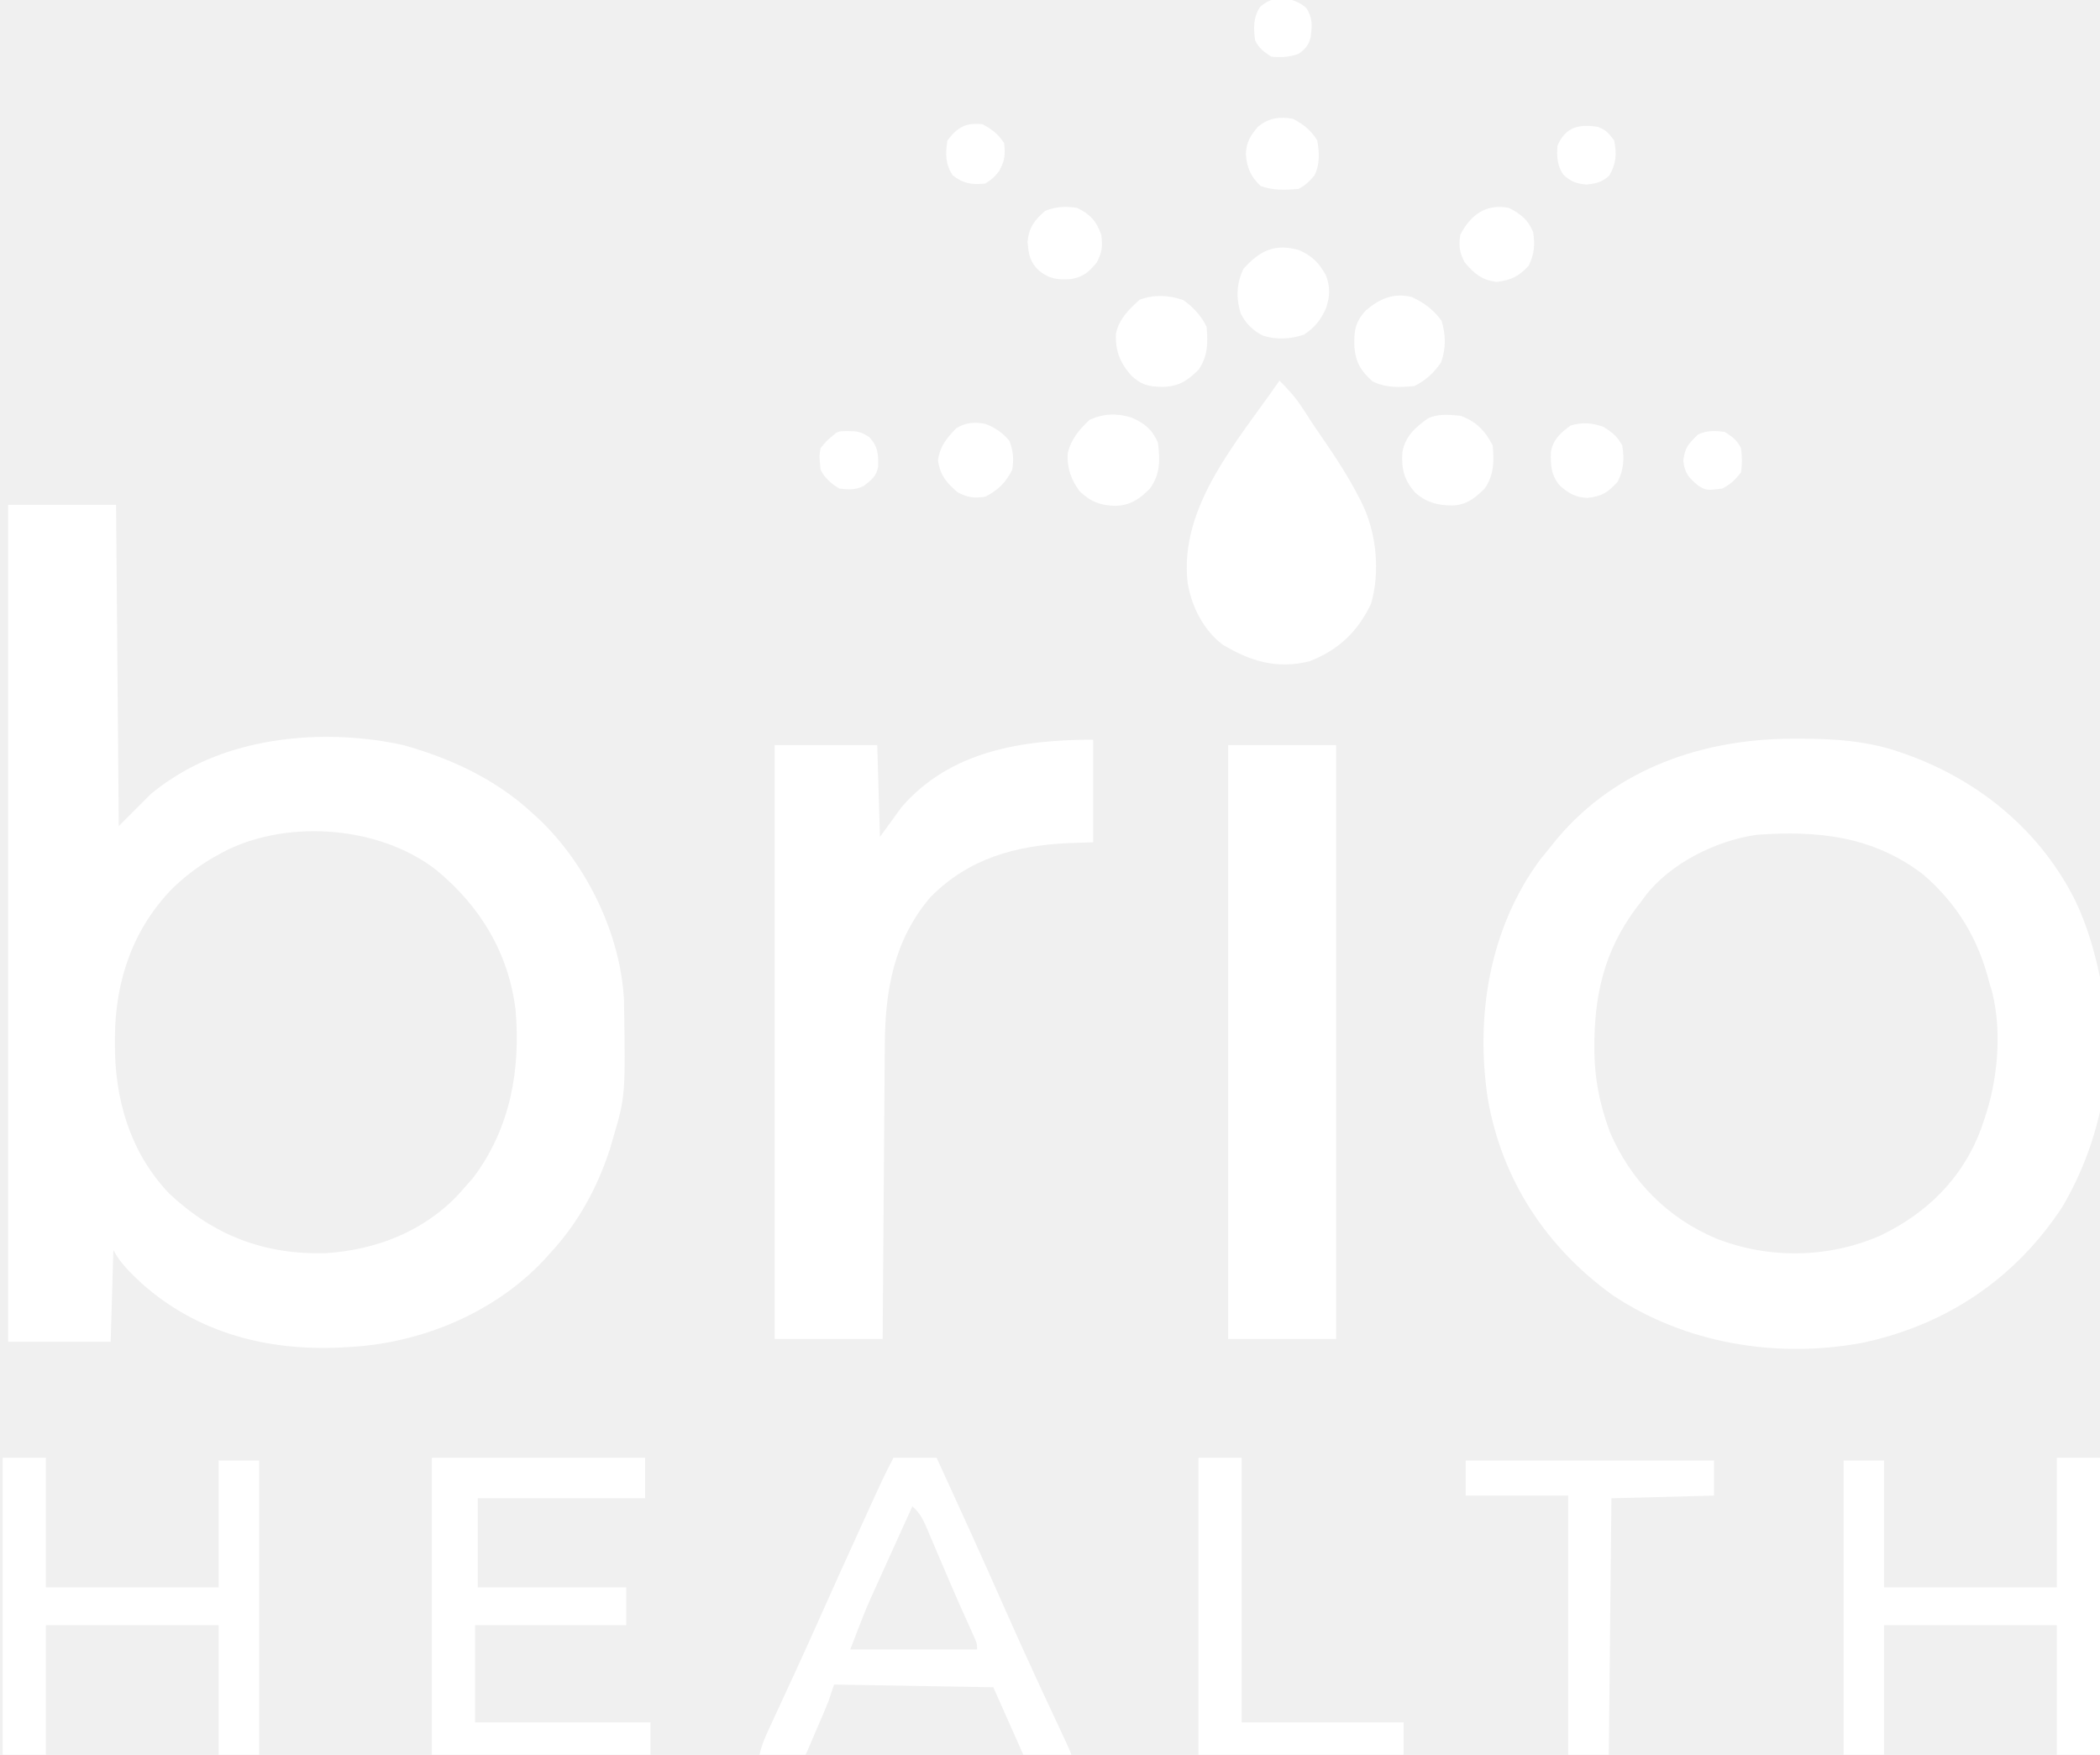
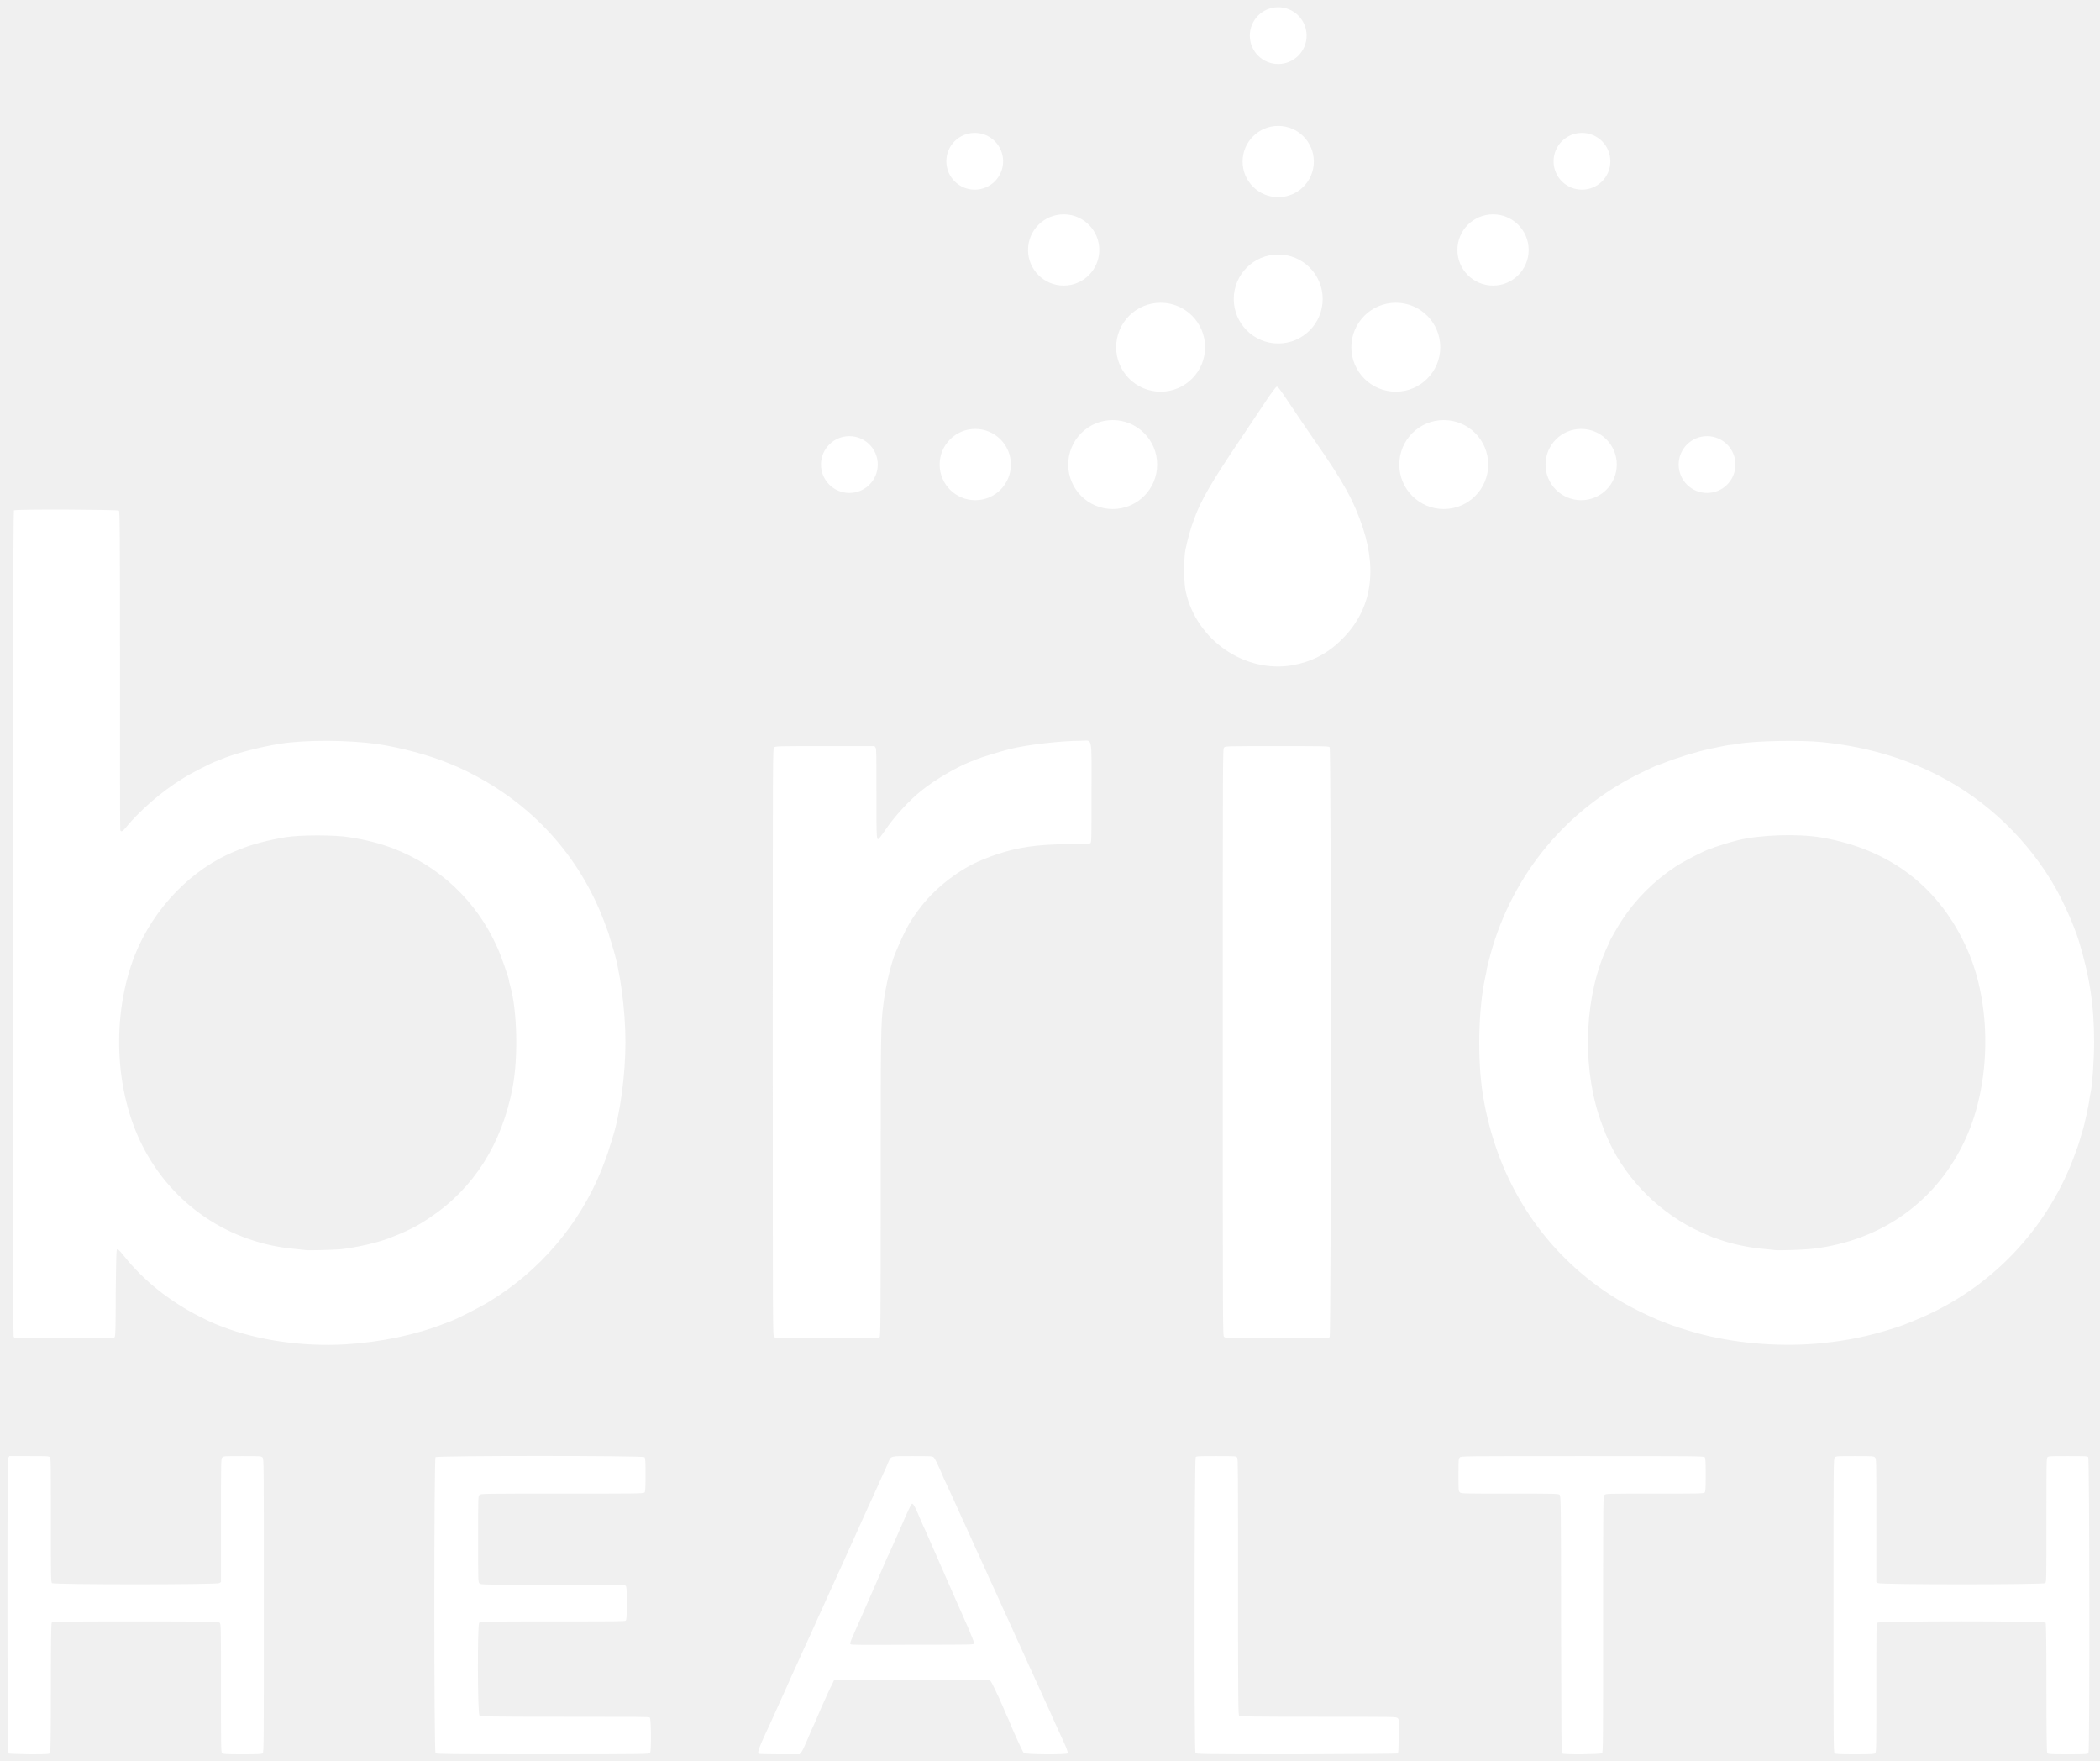
- <svg xmlns="http://www.w3.org/2000/svg" viewBox="150 218 778 650" role="img" aria-label="Brio Health">
-   <defs>
-     <mask id="counters" maskUnits="userSpaceOnUse" x="150" y="218" width="778" height="650">
-       <rect x="150" y="218" width="778" height="650" fill="#fff" />
-       <path d="M0 0 C12.681 10.963 20.423 23.875 24.5 40.062 C25.034 41.83 25.034 41.83 25.578 43.633 C29.264 58.566 27.592 76.659 22.5 91.062 C22.149 92.109 21.799 93.156 21.438 94.234 C14.62 112.508 1.403 125.496 -16 133.812 C-35.222 142.16 -57.154 142.479 -76.657 134.856 C-94.733 127.237 -108.275 113.541 -116.047 95.465 C-119.926 84.979 -121.879 75.172 -121.812 64 C-121.807 62.998 -121.801 61.997 -121.795 60.965 C-121.484 41.622 -116.804 25.38 -104.5 10.062 C-104.054 9.441 -103.608 8.82 -103.148 8.18 C-93.854 -4.08 -76.847 -12.513 -61.824 -14.691 C-39.072 -16.376 -18.59 -14.234 0 0 Z " fill="#000" transform="translate(862.5,541.9375)" />
-       <path d="M0 0 C16.316 13.425 26.788 30.705 29.415 51.772 C31.334 74.071 27.5 95.501 13.977 113.709 C12.814 115.084 11.626 116.439 10.415 117.772 C9.434 118.89 9.434 118.89 8.434 120.03 C-4.53 133.962 -22.358 140.826 -41.105 141.991 C-63.694 142.558 -82.285 135.457 -98.898 119.897 C-113.525 104.544 -119.192 84.622 -119.023 63.897 C-119.019 63.238 -119.016 62.579 -119.012 61.9 C-118.844 40.906 -112.278 21.572 -97.277 6.444 C-91.838 1.319 -86.194 -2.753 -79.585 -6.228 C-78.869 -6.607 -78.152 -6.986 -77.414 -7.376 C-53.963 -18.759 -20.753 -16.074 0 0 Z " fill="#000" transform="translate(311.5854,540.228)" />
-       <path d="M0 0 C3.092 2.6 4.294 5.541 5.855 9.223 C6.25 10.143 6.25 10.143 6.652 11.082 C7.504 13.073 8.346 15.068 9.188 17.062 C10.06 19.109 10.934 21.155 11.809 23.201 C12.389 24.557 12.967 25.914 13.545 27.271 C16.216 33.534 18.986 39.752 21.815 45.946 C24 50.787 24 50.787 24 53 C8.49 53 -7.02 53 -23 53 C-17.375 38.374 -17.375 38.374 -14.844 32.773 C-14.574 32.174 -14.305 31.575 -14.027 30.958 C-13.188 29.095 -12.344 27.235 -11.5 25.375 C-10.938 24.13 -10.377 22.886 -9.816 21.641 C-6.56 14.42 -3.281 7.209 0 0 Z " fill="#000" transform="translate(488,776)" />
-     </mask>
-   </defs>
-   <g mask="url(#counters)">
-     <path d="M0 0 C13.2 0 26.4 0 40 0 C40.33 39.27 40.66 78.54 41 119 C44.96 115.04 48.92 111.08 53 107 C55.485 105.024 57.729 103.29 60.375 101.625 C60.999 101.223 61.622 100.82 62.265 100.406 C86.205 85.402 118.94 83.004 146.309 88.969 C163.81 93.858 180.572 101.574 194 114 C194.764 114.684 195.529 115.369 196.316 116.074 C214.186 132.887 226.957 158.932 228.177 183.577 C228.726 219.077 228.726 219.077 224 235 C223.649 236.225 223.299 237.449 222.938 238.711 C218.358 252.864 211.122 266.091 201 277 C200.18 277.911 199.36 278.823 198.516 279.762 C179.899 299.507 152.919 310.61 126 312 C125.134 312.049 124.268 312.098 123.375 312.149 C96.12 313.486 70.107 306.813 49.442 288.352 C45.556 284.709 41.405 280.81 39 276 C38.67 287.22 38.34 298.44 38 310 C25.46 310 12.92 310 0 310 C0 207.7 0 105.4 0 0 Z " fill="#FFFFFF" transform="translate(153,405)" />
-     <path d="M0 0 C0.721 -0.002 1.443 -0.004 2.186 -0.006 C14.883 -0.002 27.484 0.754 39.562 5 C40.312 5.258 41.061 5.516 41.832 5.782 C69 15.473 91.772 34.242 104.672 60.27 C108.953 69.366 111.618 78.548 113.688 88.375 C113.952 89.508 113.952 89.508 114.223 90.664 C120.392 118.377 114.033 149.327 99.688 173.5 C82.168 200.188 56.442 217.381 25.287 223.854 C-6.273 229.639 -39.858 224.064 -66.688 206.258 C-91.39 188.54 -107.936 163.438 -113.125 133.312 C-117.775 102.635 -112.474 70.351 -93.875 45 C-92.374 43.109 -90.854 41.233 -89.312 39.375 C-88.627 38.526 -87.941 37.676 -87.234 36.801 C-65.218 10.83 -33.107 0.039 0 0 Z " fill="#FFFFFF" transform="translate(814.3125,491.625)" />
-     <path d="M0 0 C0 12.54 0 25.08 0 38 C-4.517 38.155 -4.517 38.155 -9.125 38.312 C-28.733 39.206 -46.091 43.948 -60.285 58.312 C-73.852 74.206 -77.099 92.87 -77.205 113.129 C-77.215 114.311 -77.225 115.492 -77.235 116.709 C-77.267 120.589 -77.292 124.468 -77.316 128.348 C-77.336 131.048 -77.358 133.748 -77.379 136.448 C-77.429 142.812 -77.474 149.175 -77.517 155.539 C-77.567 162.79 -77.622 170.04 -77.677 177.291 C-77.791 192.194 -77.897 207.097 -78 222 C-91.2 222 -104.4 222 -118 222 C-118 149.4 -118 76.8 -118 2 C-105.46 2 -92.92 2 -80 2 C-79.67 13.22 -79.34 24.44 -79 36 C-76.36 32.37 -73.72 28.74 -71 25 C-52.979 4.096 -26.142 0 0 0 Z " fill="#FFFFFF" transform="translate(555,492)" />
-     <path d="M0 0 C13.2 0 26.4 0 40 0 C40 72.6 40 145.2 40 220 C26.8 220 13.6 220 0 220 C0 147.4 0 74.8 0 0 Z " fill="#FFFFFF" transform="translate(605,494)" />
-     <path d="M0 0 C5.28 0 10.56 0 16 0 C24.396 18.266 32.726 36.556 40.845 54.947 C44.825 63.955 48.869 72.93 53.008 81.867 C53.425 82.769 53.843 83.67 54.273 84.599 C56.313 88.999 58.359 93.395 60.414 97.788 C61.151 99.372 61.888 100.955 62.625 102.539 C62.968 103.267 63.311 103.996 63.664 104.746 C66 109.774 66 109.774 66 112 C60.39 112 54.78 112 49 112 C45.04 103.09 41.08 94.18 37 85 C7.795 84.505 7.795 84.505 -22 84 C-22.66 85.98 -23.32 87.96 -24 90 C-24.689 91.723 -25.399 93.438 -26.129 95.145 C-26.524 96.068 -26.919 96.992 -27.326 97.943 C-27.734 98.89 -28.142 99.837 -28.562 100.812 C-28.974 101.779 -29.386 102.745 -29.811 103.74 C-30.204 104.657 -30.598 105.575 -31.004 106.52 C-31.363 107.356 -31.722 108.192 -32.092 109.054 C-33 111 -33 111 -34 112 C-36.697 112.073 -39.367 112.092 -42.062 112.062 C-42.821 112.058 -43.58 112.053 -44.361 112.049 C-46.241 112.037 -48.12 112.019 -50 112 C-49.351 107.608 -47.727 103.861 -45.859 99.875 C-45.541 99.185 -45.223 98.494 -44.895 97.783 C-44.21 96.296 -43.521 94.81 -42.831 93.326 C-40.986 89.358 -39.159 85.381 -37.328 81.406 C-36.958 80.604 -36.588 79.801 -36.206 78.974 C-32.917 71.84 -29.699 64.676 -26.5 57.5 C-21.88 47.157 -17.213 36.836 -12.508 26.532 C-11.803 24.988 -11.099 23.444 -10.395 21.9 C-3.64 7.086 -3.64 7.086 0 0 Z " fill="#FFFFFF" transform="translate(481,758)" />
-     <path d="M0 0 C3.296 3.238 6.056 6.302 8.562 10.188 C9.585 11.763 9.585 11.763 10.629 13.371 C11.003 13.948 11.377 14.526 11.762 15.121 C13.115 17.174 14.505 19.199 15.902 21.223 C20.879 28.466 25.644 35.717 29.625 43.562 C29.943 44.18 30.262 44.798 30.59 45.435 C35.947 56.426 37.392 70.856 33.938 82.617 C29.093 92.964 21.67 99.944 11 104 C-0.969 106.889 -10.519 104.039 -21.012 97.805 C-28.162 92.437 -32.538 83.64 -34 75 C-37.291 46.315 -15.234 22.189 0 0 Z " fill="#FFFFFF" transform="translate(624,359)" />
-     <path d="M0 0 C26.07 0 52.14 0 79 0 C79 4.95 79 9.9 79 15 C58.54 15 38.08 15 17 15 C17 25.89 17 36.78 17 48 C35.15 48 53.3 48 72 48 C72 52.62 72 57.24 72 62 C53.52 62 35.04 62 16 62 C16 73.88 16 85.76 16 98 C37.45 98 58.9 98 81 98 C81 102.62 81 107.24 81 112 C54.27 112 27.54 112 0 112 C0 75.04 0 38.08 0 0 Z " fill="#FFFFFF" transform="translate(310,758)" />
-     <path d="M0 0 C5.28 0 10.56 0 16 0 C16 36.96 16 73.92 16 112 C10.72 112 5.44 112 0 112 C0 95.5 0 79 0 62 C-21.12 62 -42.24 62 -64 62 C-64 78.5 -64 95 -64 112 C-68.95 112 -73.9 112 -79 112 C-79 75.37 -79 38.74 -79 1 C-74.05 1 -69.1 1 -64 1 C-64 16.51 -64 32.02 -64 48 C-42.88 48 -21.76 48 0 48 C0 32.16 0 16.32 0 0 Z " fill="#FFFFFF" transform="translate(912,758)" />
-     <path d="M0 0 C5.28 0 10.56 0 16 0 C16 15.84 16 31.68 16 48 C37.12 48 58.24 48 80 48 C80 32.49 80 16.98 80 1 C84.95 1 89.9 1 95 1 C95 37.63 95 74.26 95 112 C90.05 112 85.1 112 80 112 C80 95.5 80 79 80 62 C58.88 62 37.76 62 16 62 C16 78.5 16 95 16 112 C10.72 112 5.44 112 0 112 C0 75.04 0 38.08 0 0 Z " fill="#FFFFFF" transform="translate(151,758)" />
-     <path d="M0 0 C30.36 0 60.72 0 92 0 C92 4.29 92 8.58 92 13 C79.46 13.33 66.92 13.66 54 14 C53.67 46.01 53.34 78.02 53 111 C48.05 111 43.1 111 38 111 C38 78.66 38 46.32 38 13 C25.46 13 12.92 13 0 13 C0 8.71 0 4.42 0 0 Z " fill="#FFFFFF" transform="translate(693,759)" />
-     <path d="M0 0 C5.28 0 10.56 0 16 0 C16 32.34 16 64.68 16 98 C35.8 98 55.6 98 76 98 C76 102.62 76 107.24 76 112 C50.92 112 25.84 112 0 112 C0 75.04 0 38.08 0 0 Z " fill="#FFFFFF" transform="translate(594,758)" />
-     <path d="M0 0 C5.675 1.927 9.321 5.641 12 11 C12.557 16.957 12.522 21.952 9 27 C5.238 30.692 2.155 33.14 -3.188 33.25 C-8.586 33.146 -12.648 32.123 -16.766 28.406 C-20.869 23.727 -21.824 19.719 -21.457 13.551 C-20.398 7.642 -16.716 4.351 -12 1 C-8.303 -0.849 -4.044 -0.336 0 0 Z " fill="#FFFFFF" transform="translate(691,372)" />
-     <path d="M0 0 C4.621 2.146 8.047 4.7 11.062 8.812 C12.66 14.245 12.733 18.883 10.875 24.25 C8.263 28.081 5.197 30.902 1 33 C-4.61 33.512 -9.448 33.763 -14.562 31.25 C-18.846 27.296 -20.655 24.427 -21.238 18.633 C-21.409 12.879 -21.091 9.398 -17 5 C-11.855 0.622 -6.752 -1.611 0 0 Z " fill="#FFFFFF" transform="translate(673,328)" />
-     <path d="M0 0 C3.777 2.635 6.604 5.707 8.688 9.875 C9.245 15.832 9.209 20.827 5.688 25.875 C1.475 30.009 -1.647 32.034 -7.562 32.188 C-12.679 32.114 -15.494 31.512 -19.312 27.875 C-23.442 23.109 -25.199 18.68 -24.867 12.34 C-23.652 6.942 -20.083 3.449 -16.062 -0.125 C-10.686 -2.08 -5.376 -1.826 0 0 Z " fill="#FFFFFF" transform="translate(588.3125,329.125)" />
-     <path d="M0 0 C4.726 2.099 7.635 4.443 9.719 9.305 C10.483 15.778 10.641 20.881 6.719 26.305 C2.873 30.18 -0.42 32.459 -5.906 32.68 C-11.484 32.599 -15.229 31.161 -19.281 27.305 C-22.448 23.109 -24.031 18.592 -23.73 13.32 C-22.565 8.089 -19.437 4.38 -15.594 0.805 C-10.372 -1.56 -5.492 -1.674 0 0 Z " fill="#FFFFFF" transform="translate(569.2812,372.6953)" />
-     <path d="M0 0 C4.719 2.037 7.496 4.741 9.957 9.246 C11.674 13.583 11.575 17.14 10.07 21.527 C8.095 25.9 5.916 28.751 1.805 31.387 C-3.062 33.009 -8.322 33.287 -13.266 31.738 C-17.013 29.84 -19.66 27.279 -21.535 23.512 C-23.311 17.797 -23.133 12.297 -20.508 6.949 C-14.442 0.228 -8.957 -2.502 0 0 Z " fill="#FFFFFF" transform="translate(631.1953,310.6133)" />
-     <path d="M0 0 C4.359 2.221 7.168 4.421 9 9 C9.706 13.707 9.453 17.059 7.375 21.375 C3.782 25.346 0.8 26.775 -4.5 27.438 C-10.028 26.746 -12.839 24.374 -16.375 20.188 C-18.326 16.36 -18.607 14.246 -18 10 C-14.201 2.549 -8.391 -1.658 0 0 Z " fill="#FFFFFF" transform="translate(709,295)" />
-     <path d="M0 0 C3.244 2.091 4.934 3.416 6.812 6.812 C7.637 11.843 7.38 15.656 5.125 20.25 C1.496 24.272 -0.678 25.645 -6.125 26.25 C-10.403 26.072 -12.922 24.623 -16.188 21.812 C-19.553 17.998 -19.756 14.164 -19.609 9.254 C-18.8 4.57 -16.088 2.207 -12.312 -0.562 C-7.904 -1.859 -4.279 -1.594 0 0 Z " fill="#FFFFFF" transform="translate(744.1875,376.1875)" />
-     <path d="M0 0 C3.661 1.361 6.369 3.267 8.938 6.25 C10.35 9.906 10.67 13.17 10 17 C7.601 21.798 4.776 24.565 0 27 C-4.246 27.607 -6.36 27.326 -10.188 25.375 C-14.376 21.838 -16.713 19.007 -17.5 13.5 C-16.748 8.238 -14.333 5.407 -10.75 1.625 C-7.116 -0.522 -4.064 -0.763 0 0 Z " fill="#FFFFFF" transform="translate(515,375)" />
-     <path d="M0 0 C4.916 2.367 7.186 4.86 9 10 C9.535 14.284 9.31 16.402 7.312 20.25 C4.337 23.789 2.341 25.606 -2.297 26.387 C-7.128 26.716 -10.245 26.359 -14.062 23.25 C-17.537 20.012 -17.884 17.252 -18.312 12.625 C-17.859 7.364 -15.769 4.517 -11.812 1.125 C-7.795 -0.482 -4.267 -0.67 0 0 Z " fill="#FFFFFF" transform="translate(549,295)" />
-     <path d="M0 0 C3.95 2.087 6.648 4.213 9 8 C9.791 12.364 10.042 17.009 7.945 21.016 C6.194 23.15 4.477 24.761 2 26 C-2.84 26.405 -7.42 26.592 -12 24.875 C-15.629 21.473 -17.155 17.917 -17.438 13 C-17.259 8.754 -15.787 6.239 -13 3 C-9.059 -0.284 -4.989 -0.89 0 0 Z " fill="#FFFFFF" transform="translate(629,262)" />
-     <path d="M0 0 C3.658 2.04 5.669 3.504 8 7 C8.487 11.301 8.282 13.484 6.188 17.312 C4 20 4 20 1 22 C-3.993 22.462 -7 22.086 -11 19 C-13.817 14.774 -13.8 10.964 -13 6 C-9.14 1.023 -6.25 -0.601 0 0 Z " fill="#FFFFFF" transform="translate(514,264)" />
-     <path d="M0 0 C3.543 0.028 4.631 0.238 7.75 2.188 C11.054 5.698 11.139 8.377 11.109 13.051 C10.539 16.638 8.548 18.181 5.75 20.312 C2.601 21.887 0.23 21.66 -3.25 21.312 C-6.227 19.54 -8.678 17.456 -10.25 14.312 C-10.757 9.158 -10.757 9.158 -10.25 6.312 C-7.812 3.375 -7.812 3.375 -5.25 1.312 C-3.69 -0.247 -2.161 0.068 0 0 Z " fill="#FFFFFF" transform="translate(464.25,377.6875)" />
-     <path d="M0 0 C3.123 1.251 3.796 2.174 6 5 C7.043 9.933 6.762 13.712 4.188 18.062 C1.368 20.56 -0.589 20.953 -4.312 21.375 C-8.044 20.995 -10.078 20.283 -12.832 17.691 C-15.095 14.415 -15.318 10.891 -15 7 C-12.011 -0.024 -7.027 -1.111 0 0 Z " fill="#FFFFFF" transform="translate(742,265)" />
-     <path d="M0 0 C2.961 0.543 4.858 1.448 7.152 3.395 C9.516 7.196 9.295 9.957 8.699 14.27 C7.932 17.252 6.643 18.636 4.152 20.395 C0.547 21.596 -2.058 21.721 -5.848 21.395 C-8.601 19.599 -10.374 18.342 -11.848 15.395 C-12.484 10.852 -12.6 6.706 -9.91 2.832 C-6.296 -0.045 -4.488 -0.321 0 0 Z " fill="#FFFFFF" transform="translate(626.8477,217.6055)" />
-     <path d="M0 0 C2.81 1.794 4.509 3.019 6 6 C6.421 9.059 6.485 11.947 6 15 C3.818 17.756 2.128 19.436 -1 21 C-6.864 21.677 -6.864 21.677 -9.758 19.953 C-13.326 17.023 -14.847 15.329 -15.375 10.75 C-14.881 5.807 -13.462 4.462 -10 1 C-6.798 -0.601 -3.474 -0.499 0 0 Z " fill="#FFFFFF" transform="translate(789,378)" />
+ <svg xmlns="http://www.w3.org/2000/svg" viewBox="148 215 784 657" role="img" aria-label="Brio Health">
+   <path fill="#FFFFFF" fill-rule="evenodd" d="M276.8 716.8C290.2 716 303.4 713.2 314 709C314.8 708.7 315.9 708.3 316.4 708.1C318.6 707.3 327.5 702.8 330.7 700.8C349.6 689.3 364.3 672 372.5 651.8C373.9 648.2 374.9 645.6 375.6 643.1C376 641.9 376.5 640.4 376.6 639.9C379.5 631.1 381.5 616.1 381.5 604C381.5 591.9 379.5 576.9 376.6 568.1C376.5 567.6 376 566.1 375.6 564.9C375.3 563.6 374.8 562.2 374.6 561.8C374.4 561.3 374 560.1 373.6 559.1C364.4 534.5 346.6 515 322.9 503.2C320.8 502.2 318.8 501.2 318.4 501.1C318 500.9 316.8 500.4 315.8 500C308.1 496.8 297.9 494.1 288.8 492.7C277.8 491.2 262.2 491.1 252.6 492.6C244.5 493.9 234.8 496.5 230.1 498.6C229.7 498.8 229.1 499 228.8 499.1C227.2 499.6 219.3 503.6 216.2 505.6C208.2 510.5 200.1 517.6 194.8 524.1C193.8 525.3 193.2 525.6 192.9 524.9C192.8 524.6 192.8 497.8 192.8 465.2C192.8 411.8 192.7 406 192.4 405.6C191.9 405.2 154 405 153.2 405.5C152.7 405.9 152.6 713 153.1 713.9L153.5 714.5L172 714.5C188.8 714.5 190.5 714.5 190.8 714.1C191.1 713.8 191.2 710.7 191.2 697.5C191.4 682.8 191.4 681.4 191.8 681.3C192.1 681.2 192.9 682.1 194.2 683.7C201.6 693 211.3 700.7 222.5 706.4C226.5 708.4 227.3 708.8 231 710.2C244.3 715.3 260.9 717.7 276.8 716.8ZM828.6 716.3C838.2 715.3 845.8 713.7 854.9 710.8C858.2 709.8 860.1 709 865.1 706.9C891.3 695.6 911.6 674.4 921.9 647.8C923.7 643 923.9 642.5 924.6 640C925 638.7 925.4 637.3 925.5 637C926.1 635.3 927.9 627.1 928.1 625C928.2 624.2 928.4 623.2 928.5 622.8C929.1 620.3 929.8 610.6 929.8 603.9C929.8 590.1 928.1 579.4 924.1 566.2C923.3 563.5 921.1 557.9 919.1 553.7C910.7 535.3 895.8 518.7 878 508C863.4 499.2 846.9 493.9 828.2 492C820.4 491.2 803.2 491.5 797.1 492.6C796 492.8 794.8 493 794.4 493C794 493 792.6 493.2 791.2 493.5C789.9 493.8 787.8 494.2 786.4 494.5C781.3 495.6 773.8 497.9 768.6 500C767.9 500.2 766.8 500.7 766.1 500.9C765.4 501.2 763.2 502.2 761.2 503.2C733.3 516.5 712.8 541 704.5 571C703.4 575.3 703 576.7 703 577.1C703 577.4 702.8 578.5 702.5 579.7C699.9 591.5 699.5 610.4 701.6 623.6C706.4 653.3 721.4 678.2 744.5 695.1C751.3 700 757.5 703.5 766.6 707.5C768 708.1 773 710 773.2 710C773.3 710 774 710.2 774.6 710.5C776.4 711.1 781.4 712.6 783.9 713.2C798 716.7 814 717.8 828.6 716.3ZM476.4 714.1C476.7 713.8 476.8 708.4 476.8 658.4C476.8 601.7 476.8 597 477.8 589.8C478.6 583.1 480.7 574.3 482.4 570.4C486.2 561.5 487.8 558.6 492 553.2C497.6 546 506.7 539.1 514.8 535.9C517.8 534.7 518.5 534.4 520.1 533.9C528.2 531.2 535.3 530.2 546.6 530.1C552.5 530 554.9 530 555.1 529.7C555.5 529.5 555.5 526.7 555.5 511C555.5 489.1 556 491.5 551.6 491.5C544 491.5 531.3 493 524.9 494.6C520.8 495.7 514.2 497.7 512.6 498.4C512.2 498.6 511.1 499 510.1 499.4C505.2 501.3 497 506.1 492.4 509.8C487.5 513.6 481.7 520 478.3 525.1C477.5 526.2 476.7 527.4 476.4 527.7C475.2 529 475.2 529.4 475.2 511.4C475.2 496.6 475.2 494.6 474.9 494.1L474.5 493.5L456 493.5C437.8 493.5 437.5 493.5 437 494C436.5 494.5 436.5 494.8 436.5 604C436.5 713.2 436.5 713.5 437 714C437.5 714.5 437.8 714.5 456.7 714.5C473.9 714.5 476 714.5 476.4 714.1ZM644.4 714.1C645 713.5 645 494.5 644.4 493.9C644 493.5 641.9 493.5 624.7 493.5C605.8 493.5 605.5 493.5 605 494C604.5 494.5 604.5 494.8 604.5 604C604.5 713.2 604.5 713.5 605 714C605.5 714.5 605.8 714.5 624.7 714.5C641.9 714.5 644 714.5 644.4 714.1ZM262.1 681.6C261.9 681.6 260.2 681.4 258.4 681.2C233.7 679.1 212.5 664.8 201.3 642.9C190.7 622.2 189.6 594 198.3 571.6C205.3 554 219.6 539.2 236.1 532.6C236.5 532.4 237.3 532.1 237.9 531.9C241.9 530.2 248.5 528.5 254.6 527.5C259.9 526.6 273.2 526.6 278.4 527.5C284.9 528.5 289.7 529.8 294.6 531.6C312.1 538.3 325.9 551.3 333.6 568.5C335 571.5 338 580.1 338 580.9C338 581.1 338.2 582.1 338.5 583C341.1 592.2 341.5 609.6 339.4 620.8C335.4 641.9 324.9 658.5 308.6 669.4C303.6 672.8 299.7 674.7 293.2 677.2C288.7 678.9 281.3 680.6 275.1 681.3C272.7 681.5 263.1 681.8 262.1 681.6ZM810.6 681.6C810.2 681.5 808.5 681.4 806.8 681.2C801.2 680.8 793.9 679.2 789.4 677.5C788.7 677.2 788.1 677 787.9 677C787.8 677 787.4 676.8 786.9 676.6C786.5 676.5 784.8 675.7 783.2 675C768.2 668.3 755.5 655.8 748.7 641.1C748.2 639.9 747.6 638.6 747.5 638.4C747 637.2 745.5 633.2 744.8 631C738.5 611.1 739.8 585.9 748.1 568.3C748.6 567.3 749 566.4 749 566.3C749 566 752.2 560.4 753.7 558.2C758.7 550.6 765.6 543.7 773.5 538.5C776.7 536.4 783.4 533 785.9 532C786.7 531.8 787.8 531.4 788.2 531.2C791.6 530.1 793.4 529.5 796.9 528.6C805.2 526.6 819 526.1 828 527.6C853.7 532 872.2 546.2 882.5 569.5C891.6 590.1 891.4 619 881.9 639.9C871.4 663.1 850.7 678.1 824.8 681.1C821.7 681.5 812.2 681.8 810.6 681.6Z" />
+   <g fill="#FFFFFF">
+     <path fill-rule="evenodd" d="M166.7 869.3C166.9 868.9 167 860.9 167 845C167 829.1 167.1 821.1 167.3 820.7C167.5 820.3 168.1 820.2 198.6 820.2C227.1 820.2 229.6 820.3 230 820.7C230.5 821.1 230.5 822.1 230.5 845C230.5 866.5 230.5 869 230.9 869.4C231.2 869.7 232.3 869.8 238.5 869.8C244.7 869.8 245.8 869.7 246.1 869.4C246.5 869 246.5 863.7 246.5 814.2C246.5 759.8 246.5 759.5 246 759C245.5 758.5 245.2 758.5 238.5 758.5C231.8 758.5 231.5 758.5 231 759C230.5 759.5 230.5 759.8 230.5 782.5L230.5 805.5L229.9 805.9C229.1 806.5 168 806.5 167.4 805.9C167 805.5 167 803 167 782.4C167 761.7 167 759.2 166.6 758.9C166.3 758.5 165.2 758.5 158.9 758.5L151.5 758.5L151.1 759.1C150.6 760 150.7 869.1 151.2 869.5C151.5 869.6 154.8 869.7 159.1 869.8C166.1 869.8 166.5 869.7 166.7 869.3ZM390.7 869.3C391.2 868.4 391.1 856.6 390.6 856.1C390.2 855.8 387 855.8 358.8 855.8C329.9 855.8 327.4 855.7 327 855.3C326.3 854.7 326.2 821.5 326.9 820.7C327.3 820.3 328.5 820.2 354.3 820.2C378.4 820.2 381.2 820.2 381.6 819.9C381.9 819.5 382 818.6 382 813.4C382 808.2 381.9 807.2 381.6 806.9C381.2 806.5 378.4 806.5 354.4 806.5C327.8 806.5 327.5 806.5 327 806C326.5 805.5 326.5 805.2 326.5 789.5C326.5 773.8 326.5 773.5 327 773C327.5 772.5 327.8 772.5 357.9 772.5C385.1 772.5 388.2 772.5 388.6 772.1C388.9 771.8 389 770.8 389 765.5C389 760.2 388.9 759.2 388.6 758.9C388 758.3 311.2 758.3 310.6 758.9C310 759.5 310 868.8 310.6 869.4C311 869.7 315 869.8 350.8 869.8C389.8 869.8 390.5 869.7 390.7 869.3ZM447.1 869.1C447.4 868.8 448.3 867 449.1 865.1C449.9 863.2 450.8 861.1 451.1 860.4C451.5 859.7 453.1 856 454.7 852.2C456.4 848.5 458.1 844.6 458.6 843.8L459.4 842.1L488.4 842.1L517.4 842L517.9 842.6C518.2 842.9 519.5 845.6 520.9 848.6C522.2 851.6 523.6 854.7 523.9 855.5C524.3 856.3 524.8 857.4 525 858C526.1 860.8 529.8 868.9 530.2 869.3C530.8 869.9 546.4 870 546.7 869.4C546.7 869.2 546.2 867.5 545.4 865.8C544.6 864.1 542.9 860.3 541.6 857.5C540.4 854.7 538.9 851.5 538.4 850.4C537.9 849.3 536.8 846.9 536 845.1C535.2 843.3 534.1 840.9 533.5 839.6C532.9 838.4 531.8 835.9 531 834.1C530.2 832.3 529.1 829.9 528.5 828.6C527.9 827.4 526.8 824.9 526 823.1C525.2 821.3 524.1 818.9 523.5 817.6C522.9 816.4 521.8 813.9 521 812.1C520.2 810.3 519.1 807.9 518.5 806.6C517.9 805.4 516.8 802.9 516 801.1C515.2 799.3 514.1 796.9 513.5 795.6C512.9 794.4 511.8 791.9 511 790.1C510.2 788.3 509.1 785.9 508.5 784.6C507.9 783.4 506.8 780.9 506 779.1C505.2 777.3 504.1 774.9 503.5 773.6C502.9 772.4 501.6 769.4 500.4 766.9C497.8 760.8 497.1 759.5 496.5 758.9C496 758.5 495.2 758.5 488.6 758.5C480.2 758.5 480.7 758.3 479.5 761.1C479.1 762.1 478.3 764 477.6 765.4C477 766.8 475.5 770 474.4 772.5C473.2 775 470.6 780.9 468.5 785.5C466.4 790.1 463.7 796.1 462.5 798.8C461.3 801.4 459.9 804.5 459.4 805.6C458.9 806.7 457.6 809.6 456.5 812C455.4 814.4 454.1 817.4 453.5 818.6C452.9 819.9 451.5 823 450.4 825.5C449.2 828 447.1 832.7 445.7 835.8C444.3 838.8 442.6 842.6 442 844C439.1 850.4 436.2 856.8 435.5 858.4C431.4 867.1 430.7 869.1 431.2 869.6C431.3 869.7 434.8 869.8 438.9 869.8L446.5 869.8L447.1 869.1ZM669.8 869.5C670.1 869.3 670.1 868.2 670.2 863C670.3 857 670.3 856.8 669.8 856.3C669.2 855.8 669.1 855.8 640.1 855.8C614 855.8 611 855.7 610.6 855.4C610.3 855 610.2 850.3 610.2 807.3C610.2 764.5 610.2 759.5 609.9 759.1C609.5 758.5 609.4 758.5 602.1 758.5C595.8 758.5 594.7 758.5 594.4 758.9C593.9 759.4 593.8 868.4 594.3 869.3C594.5 869.7 595.2 869.8 632 869.8C655.1 869.7 669.5 869.6 669.8 869.5ZM746.1 869.4C746.5 869 746.5 864.3 746.5 821.2C746.5 773.8 746.5 773.5 747 773C747.5 772.5 747.8 772.5 765.7 772.5C782 772.5 784 772.5 784.4 772.1C784.7 771.8 784.8 770.8 784.8 765.5C784.8 760.2 784.7 759.2 784.4 758.9C784 758.5 779.5 758.5 738.7 758.5C693.8 758.5 693.5 758.5 693 759C692.5 759.5 692.5 759.8 692.5 765.5C692.5 771.2 692.5 771.5 693 772C693.5 772.5 693.8 772.5 711.7 772.5C729 772.5 729.9 772.5 730.3 773C730.7 773.4 730.8 777.2 730.8 821.3C730.9 863.6 730.9 869.3 731.2 869.5C732 870 745.6 869.8 746.1 869.4ZM848.1 869.4C848.5 869 848.5 866.5 848.5 845.1C848.5 823.2 848.5 821.1 848.9 820.7C849.6 820 911.4 820 911.7 820.7C911.9 821.1 912 829.1 912 845C912 860.9 912.1 868.9 912.3 869.3C912.5 869.7 912.9 869.8 920 869.8C927.1 869.8 927.5 869.7 927.7 869.3C928.2 868.4 928.1 759.4 927.6 758.9C927.3 758.5 926.2 758.5 920 758.5C913.8 758.5 912.7 758.5 912.4 758.9C912 759.2 912 761.7 912 782.4C912 803 912 805.5 911.6 805.9C911 806.5 849.9 806.5 849.1 805.9L848.5 805.5L848.5 782.5C848.5 759.8 848.5 759.5 848 759C847.5 758.5 847.2 758.5 840.5 758.5C833.8 758.5 833.5 758.5 833 759C832.5 759.5 832.5 759.8 832.5 814.2C832.5 863.7 832.5 869 832.9 869.4C833.2 869.7 834.3 869.8 840.5 869.8C846.7 869.8 847.8 869.7 848.1 869.4ZM465.5 828.7C465.3 828.4 465.5 827.7 466.5 825.5C467.2 823.9 467.9 822.2 468.1 821.8C468.3 821.3 468.9 820 469.4 818.9C469.9 817.8 470.4 816.6 470.5 816.4C471.9 813.2 479.2 796.5 479.2 796.4C479.2 796.4 479.7 795.3 480.3 794.1C481.6 791.2 481.3 791.9 484.9 783.7C486.6 779.7 488.2 776.4 488.4 776.3C489 776.1 489.6 777.3 492 783C492.4 783.9 493 785.3 493.4 786.1C494.2 787.9 493.6 786.6 499.5 800C502.1 806 504.4 811.1 504.5 811.4C504.6 811.6 505.1 812.8 505.6 813.9C506.1 815 506.7 816.3 506.9 816.8C507.1 817.2 508.2 819.9 509.5 822.7C510.7 825.5 511.7 828.1 511.7 828.4C511.6 828.9 511.6 828.9 488.7 828.9C469.6 829 465.8 829 465.5 828.7ZM630.6 463.3C637.6 462 643.4 459.1 648.6 454C659.6 443.4 662.4 429.1 656.8 412C653.4 401.9 649.8 395.2 638.5 379C635.8 375.1 631.8 369.2 629.6 365.9C625.4 359.6 625 359.1 624.5 359.4C624.3 359.5 622.6 361.7 620.8 364.4C619 367.2 614.6 373.6 611.1 378.9C600.5 394.6 596.3 401.8 593.9 408.5C592.4 412.5 591.5 415.8 590.6 420C589.9 423.3 589.9 432.5 590.7 435.9C594.7 454 612.8 466.4 630.6 463.3Z" />
+     <circle cx="625.2" cy="228.3" r="10.6" />
+     <circle cx="511.9" cy="275.2" r="10.6" />
+     <circle cx="738.6" cy="275.2" r="10.6" />
+     <circle cx="625.2" cy="275.3" r="13.3" />
+     <circle cx="545.1" cy="308.3" r="13.3" />
+     <circle cx="705.4" cy="308.3" r="13.3" />
+     <circle cx="625.2" cy="326.6" r="16.6" />
+     <circle cx="581.3" cy="344.6" r="16.6" />
+     <circle cx="669.1" cy="344.6" r="16.6" />
+     <circle cx="465.1" cy="388.4" r="10.6" />
+     <circle cx="785.3" cy="388.4" r="10.6" />
+     <circle cx="563.4" cy="388.4" r="16.6" />
+     <circle cx="687" cy="388.4" r="16.6" />
+     <circle cx="512.1" cy="388.4" r="13.3" />
+     <circle cx="738.3" cy="388.4" r="13.3" />
  </g>
</svg>
